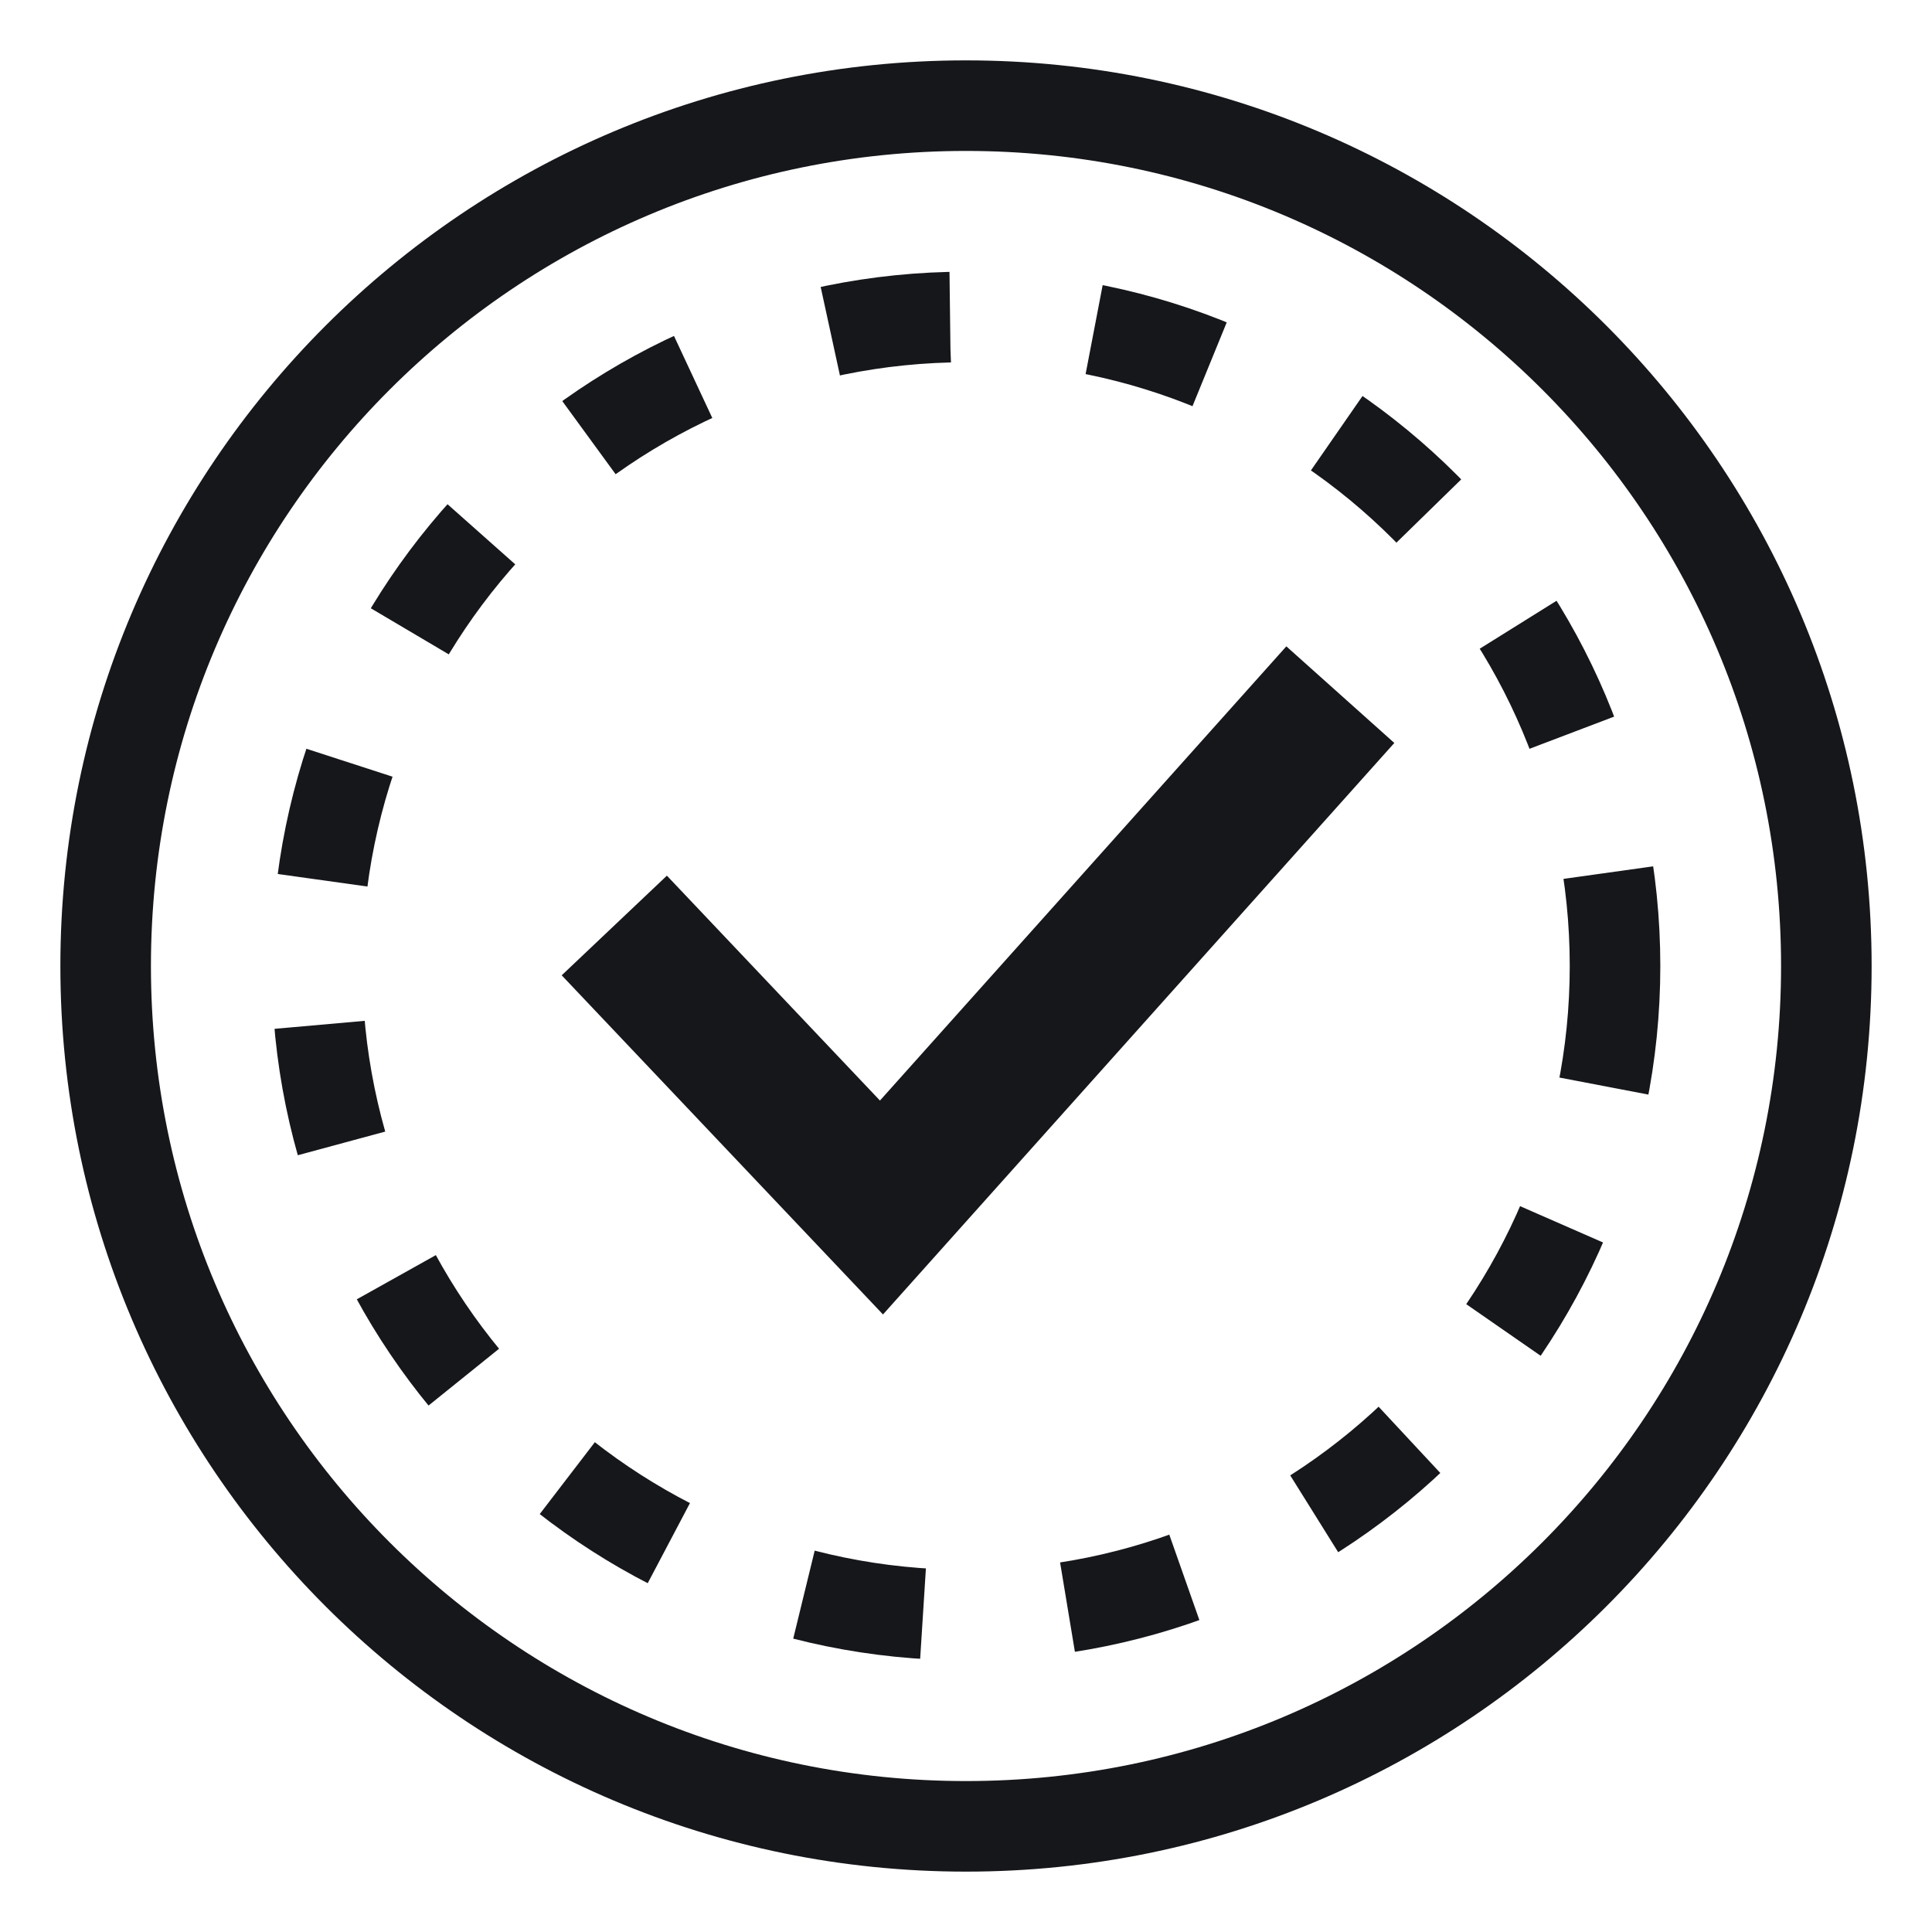
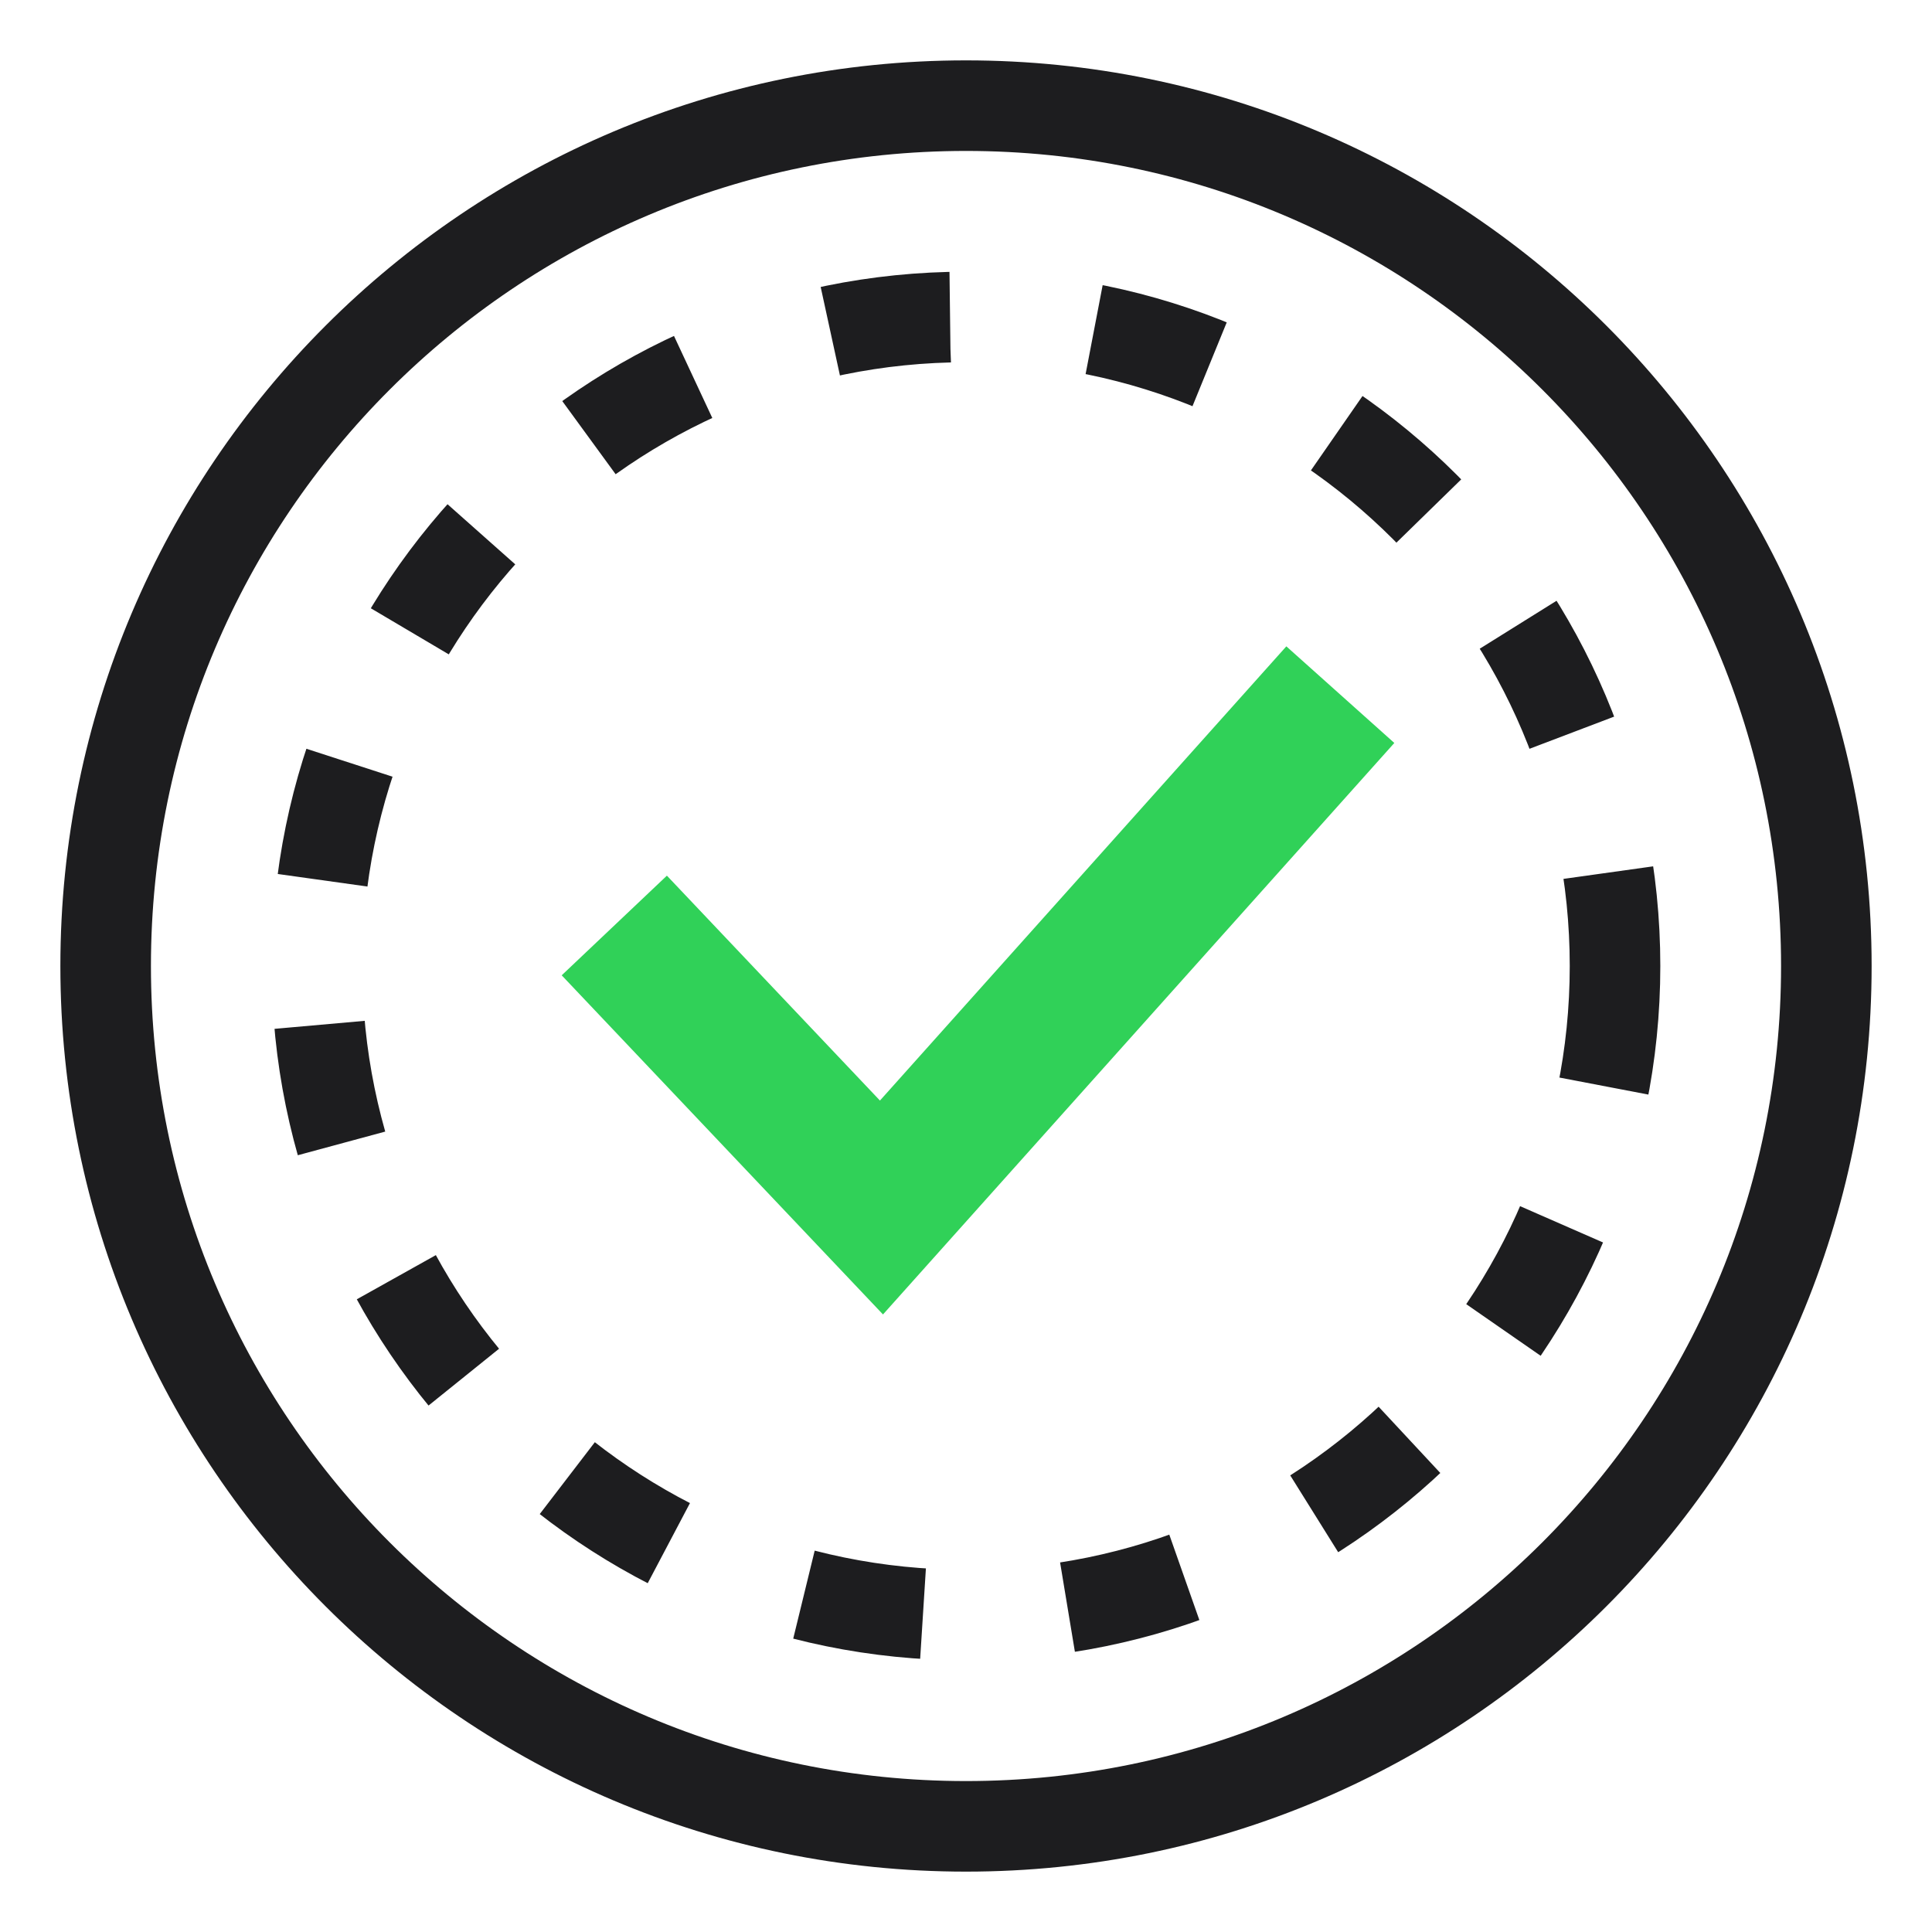
- <svg xmlns="http://www.w3.org/2000/svg" viewBox="0 0 32 32" width="32" height="32">
+ <svg xmlns="http://www.w3.org/2000/svg" viewBox="0 0 32 32" width="48" height="48">
  <style>
-     :root { color: #16171b; }
-     @media (prefers-color-scheme: dark) { :root { color: #e9eaec; } }
+     :root { color: #1d1d1f; }
+     @media (prefers-color-scheme: dark) { :root { color: #f5f5f7; } }
  </style>
  <g fill="none" stroke="currentColor" stroke-width="1.5">
    <circle cx="16" cy="16" r="14.25" />
    <circle cx="16" cy="16" r="10.75" stroke-dasharray="2 2.4" />
-     <path d="M11 16.2 14.6 20 21.4 12.4" stroke-width="2.4" stroke-linecap="square" />
  </g>
+   <path d="M11 16.2 14.6 20 21.4 12.4" fill="none" stroke="#30d158" stroke-width="2.4" stroke-linecap="square" />
</svg>
